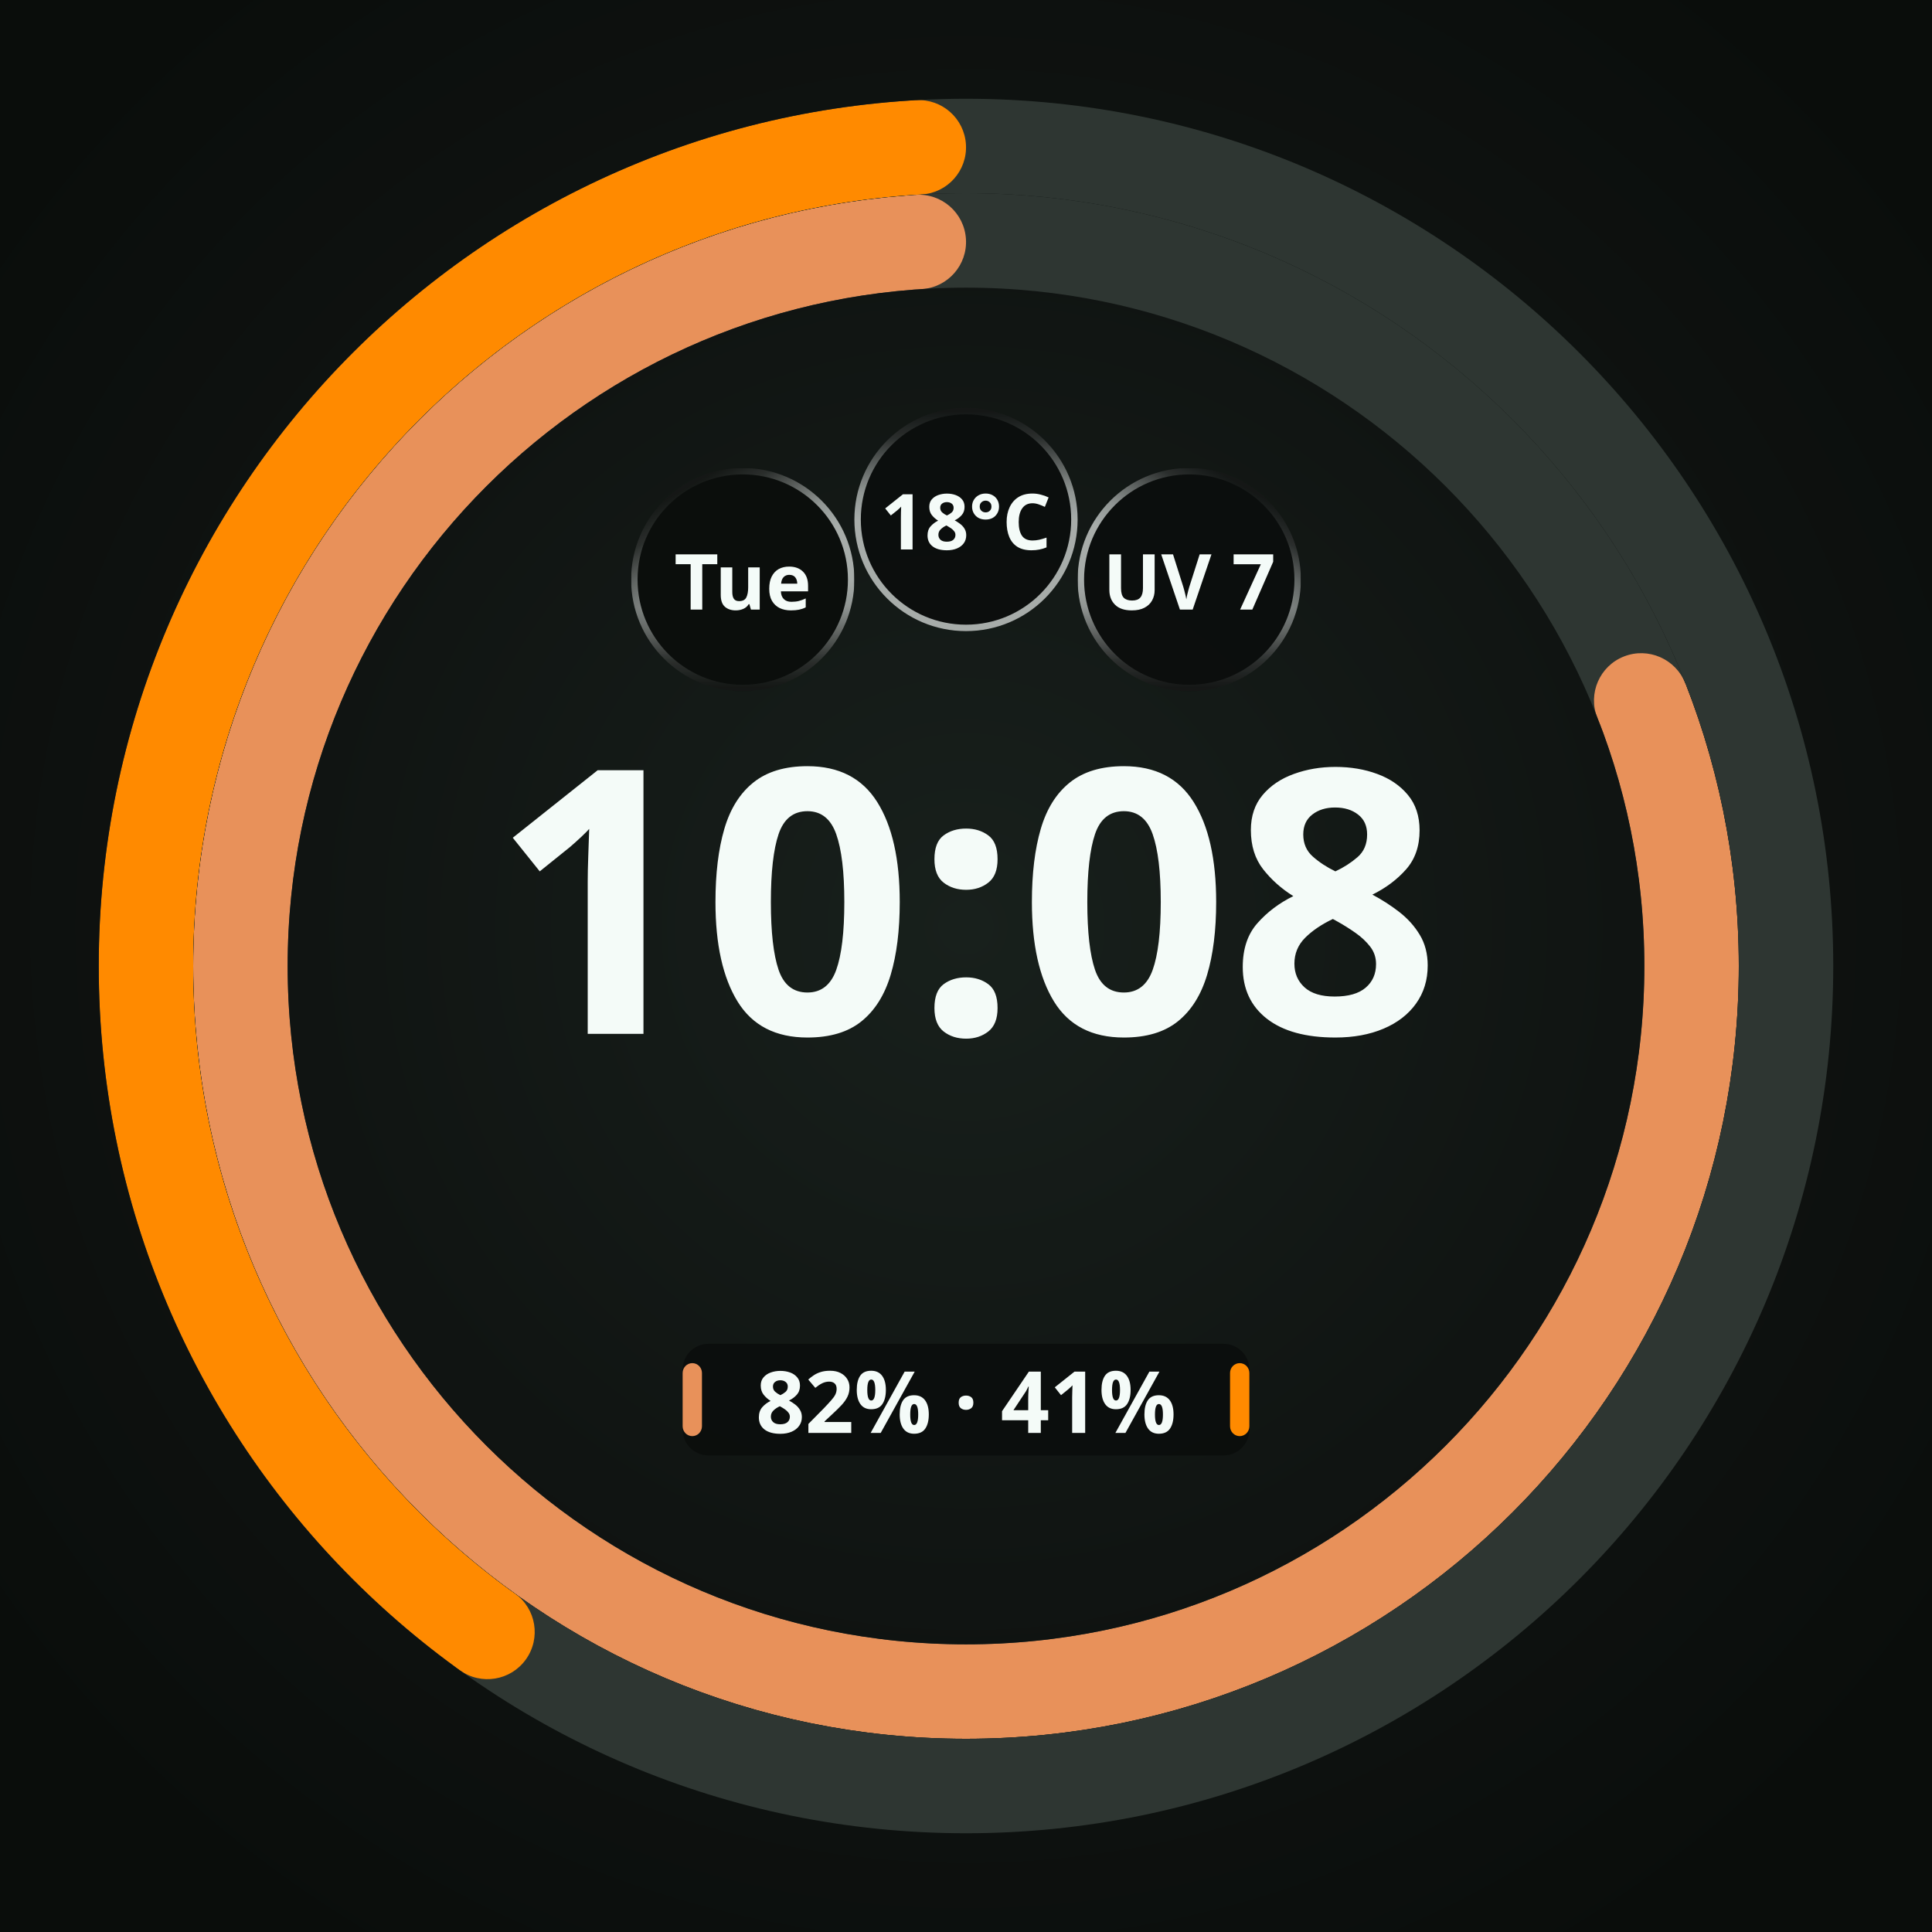
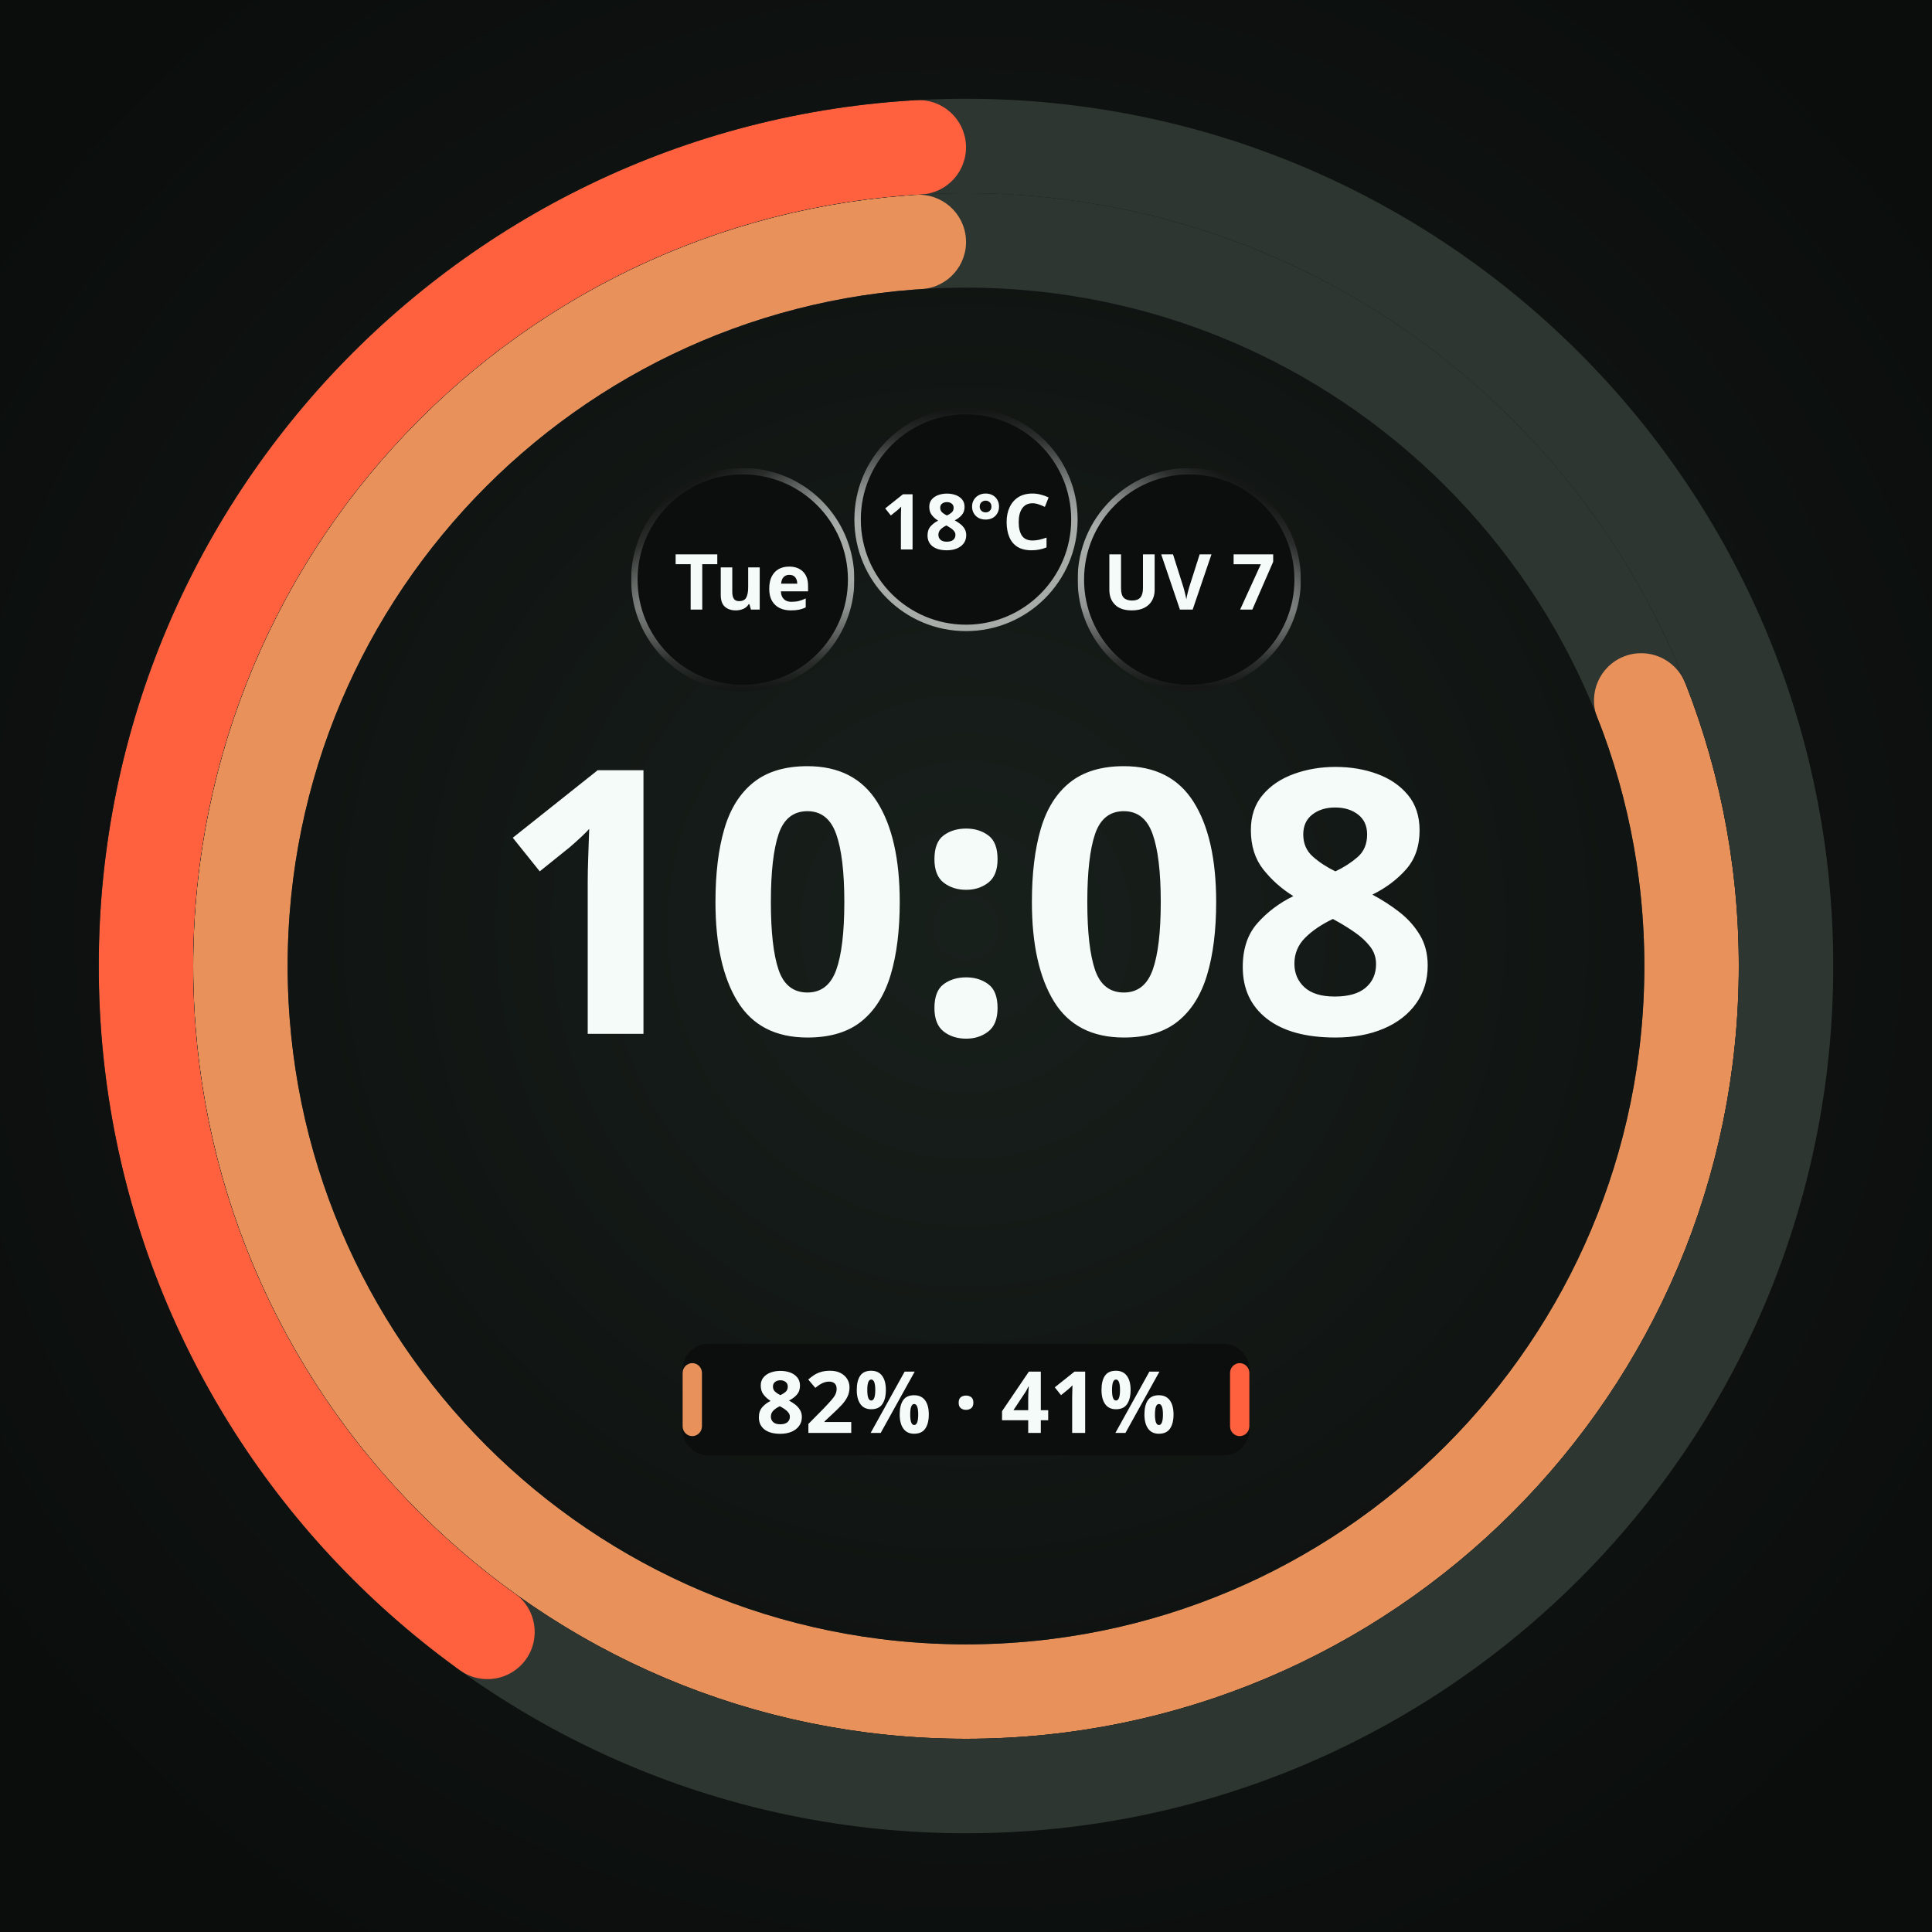
<svg xmlns="http://www.w3.org/2000/svg" width="450" height="450" viewBox="0 0 450 450" role="img" aria-label="Synthetic Claude / Fable pair · fixed halves · illustrative usage">
  <defs>
    <radialGradient id="lift" cx="50%" cy="48%" r="62%">
      <stop offset="0%" stop-color="#18201C" />
      <stop offset="55%" stop-color="#101412" />
      <stop offset="100%" stop-color="#0A0D0B" />
    </radialGradient>
    <radialGradient id="cellRecess" cx="50%" cy="50%" r="50%">
      <stop offset="0%" stop-color="#0B0E0C" />
      <stop offset="55%" stop-color="#0B0E0C" />
      <stop offset="100%" stop-color="#242A27" />
    </radialGradient>
  </defs>
  <rect width="450" height="450" fill="url(#lift)" />
  <circle cx="225" cy="225" r="169" fill="none" stroke="#2E3632" stroke-width="22" />
  <defs>
    <mask id="arc-225-225-169-22" maskUnits="userSpaceOnUse" x="0" y="0" width="450" height="450">
      <circle cx="225" cy="225" r="169" fill="none" stroke="#ffffff" stroke-width="22" stroke-linecap="butt" stroke-dasharray="848.724 1061.858" stroke-dashoffset="-202.134" transform="rotate(-90 225 225)" />
      <ellipse cx="225" cy="56" rx="11" ry="11" fill="#ffffff" transform="rotate(68.52931 225 225)" />
      <ellipse cx="225" cy="56" rx="11" ry="11" fill="#ffffff" transform="rotate(356.2707 225 225)" />
    </mask>
  </defs>
  <circle cx="225" cy="225" r="169" fill="none" stroke="#E8915A" stroke-width="22" mask="url(#arc-225-225-169-22)" />
  <circle cx="225" cy="225" r="191" fill="none" stroke="#2E3632" stroke-width="22" />
  <defs>
    <mask id="arc-225-225-191-22" maskUnits="userSpaceOnUse" x="0" y="0" width="450" height="450">
      <circle cx="225" cy="225" r="191" fill="none" stroke="#ffffff" stroke-width="22" stroke-linecap="butt" stroke-dasharray="470.036 1200.088" stroke-dashoffset="-719.052" transform="rotate(-90 225 225)" />
      <ellipse cx="225" cy="34" rx="11" ry="11" fill="#ffffff" transform="rotate(215.6998 225 225)" />
      <ellipse cx="225" cy="34" rx="11" ry="11" fill="#ffffff" transform="rotate(356.7002 225 225)" />
    </mask>
  </defs>
-   <circle cx="225" cy="225" r="191" fill="none" stroke="#FF8A00" stroke-width="22" mask="url(#arc-225-225-191-22)" />
+   <circle cx="225" cy="225" r="191" fill="none" stroke="#FF603D" stroke-width="22" mask="url(#arc-225-225-191-22)" />
  <circle cx="173.0" cy="135.0" r="26.0" fill="#0B0E0C" />
  <defs>
    <linearGradient id="cellRing0" gradientUnits="userSpaceOnUse" x1="185.632" y1="156.863" x2="160.368" y2="113.137">
      <stop offset="0" stop-color="#F4FBF8" stop-opacity="0.667" />
      <stop offset="0.5" stop-color="#F4FBF8" stop-opacity="0.667" />
      <stop offset="0.625" stop-color="#F4FBF8" stop-opacity="0.569" />
      <stop offset="0.75" stop-color="#F4FBF8" stop-opacity="0.353" />
      <stop offset="0.875" stop-color="#F4FBF8" stop-opacity="0.137" />
      <stop offset="1" stop-color="#F4FBF8" stop-opacity="0.039" />
    </linearGradient>
    <linearGradient id="cellBottom0" gradientUnits="userSpaceOnUse" x1="173" y1="109.75" x2="173" y2="160.25">
      <stop offset="0" stop-color="white" stop-opacity="1" />
      <stop offset="0.5" stop-color="white" stop-opacity="1" />
      <stop offset="0.625" stop-color="white" stop-opacity="0.855" />
      <stop offset="0.75" stop-color="white" stop-opacity="0.529" />
      <stop offset="0.875" stop-color="white" stop-opacity="0.208" />
      <stop offset="1" stop-color="white" stop-opacity="0.059" />
    </linearGradient>
    <mask id="cellBottomMask0" maskUnits="userSpaceOnUse" x="147" y="109" width="52" height="52">
      <rect x="147" y="109" width="52" height="52" fill="url(#cellBottom0)" />
    </mask>
  </defs>
  <circle cx="173.0" cy="135.0" r="25.25" fill="none" stroke="url(#cellRing0)" stroke-width="1.50" stroke-opacity="1" mask="url(#cellBottomMask0)" />
  <text x="173.0" y="135.0" text-anchor="middle" dominant-baseline="central" font-family="Noto Sans, sans-serif" font-size="18.0" font-weight="700" fill="#F4FBF8" fill-opacity="1">Tue</text>
  <circle cx="225.0" cy="121.0" r="26.0" fill="#0B0E0C" fill-opacity="0.92" />
  <defs>
    <linearGradient id="cellRing1" gradientUnits="userSpaceOnUse" x1="225" y1="146.25" x2="225" y2="95.75">
      <stop offset="0" stop-color="#F4FBF8" stop-opacity="0.667" />
      <stop offset="0.5" stop-color="#F4FBF8" stop-opacity="0.667" />
      <stop offset="0.625" stop-color="#F4FBF8" stop-opacity="0.569" />
      <stop offset="0.75" stop-color="#F4FBF8" stop-opacity="0.353" />
      <stop offset="0.875" stop-color="#F4FBF8" stop-opacity="0.137" />
      <stop offset="1" stop-color="#F4FBF8" stop-opacity="0.039" />
    </linearGradient>
  </defs>
  <circle cx="225.0" cy="121.0" r="25.25" fill="none" stroke="url(#cellRing1)" stroke-width="1.50" stroke-opacity="1" />
  <text x="225.0" y="121.0" text-anchor="middle" dominant-baseline="central" font-family="Noto Sans, sans-serif" font-size="18.0" font-weight="700" fill="#F4FBF8" fill-opacity="1">18°C</text>
  <circle cx="277.0" cy="135.0" r="26.0" fill="#0B0E0C" fill-opacity="0.92" />
  <defs>
    <linearGradient id="cellRing2" gradientUnits="userSpaceOnUse" x1="264.368" y1="156.863" x2="289.632" y2="113.137">
      <stop offset="0" stop-color="#F4FBF8" stop-opacity="0.667" />
      <stop offset="0.5" stop-color="#F4FBF8" stop-opacity="0.667" />
      <stop offset="0.625" stop-color="#F4FBF8" stop-opacity="0.569" />
      <stop offset="0.75" stop-color="#F4FBF8" stop-opacity="0.353" />
      <stop offset="0.875" stop-color="#F4FBF8" stop-opacity="0.137" />
      <stop offset="1" stop-color="#F4FBF8" stop-opacity="0.039" />
    </linearGradient>
    <linearGradient id="cellBottom2" gradientUnits="userSpaceOnUse" x1="277" y1="109.75" x2="277" y2="160.25">
      <stop offset="0" stop-color="white" stop-opacity="1" />
      <stop offset="0.5" stop-color="white" stop-opacity="1" />
      <stop offset="0.625" stop-color="white" stop-opacity="0.855" />
      <stop offset="0.75" stop-color="white" stop-opacity="0.529" />
      <stop offset="0.875" stop-color="white" stop-opacity="0.208" />
      <stop offset="1" stop-color="white" stop-opacity="0.059" />
    </linearGradient>
    <mask id="cellBottomMask2" maskUnits="userSpaceOnUse" x="251" y="109" width="52" height="52">
      <rect x="251" y="109" width="52" height="52" fill="url(#cellBottom2)" />
    </mask>
  </defs>
  <circle cx="277.0" cy="135.0" r="25.25" fill="none" stroke="url(#cellRing2)" stroke-width="1.50" stroke-opacity="1" mask="url(#cellBottomMask2)" />
  <text x="277.0" y="135.0" text-anchor="middle" dominant-baseline="central" font-family="Noto Sans, sans-serif" font-size="18.0" font-weight="700" fill="#F4FBF8" fill-opacity="1">UV 7</text>
  <text x="225" y="240.8" text-anchor="middle" font-family="Noto Sans, sans-serif" font-size="86.0" font-weight="700" fill="#F4FBF8">10:08</text>
  <rect x="159.0" y="313.0" width="132.0" height="26.0" rx="6.0" fill="#0B0E0C" fill-opacity="0.92" />
  <rect x="159.0" y="317.5" width="4.5" height="17.0" rx="2.3" fill="#E8915A" />
  <text x="225.0" y="326.0" text-anchor="middle" dominant-baseline="central" font-family="Noto Sans, sans-serif" font-size="20.0" font-weight="700" fill="#F4FBF8">82% · 41%</text>
-   <rect x="286.5" y="317.5" width="4.5" height="17.0" rx="2.3" fill="#FF8A00" />
+   <rect x="286.5" y="317.5" width="4.5" height="17.0" rx="2.3" fill="#FF603D" />
</svg>
